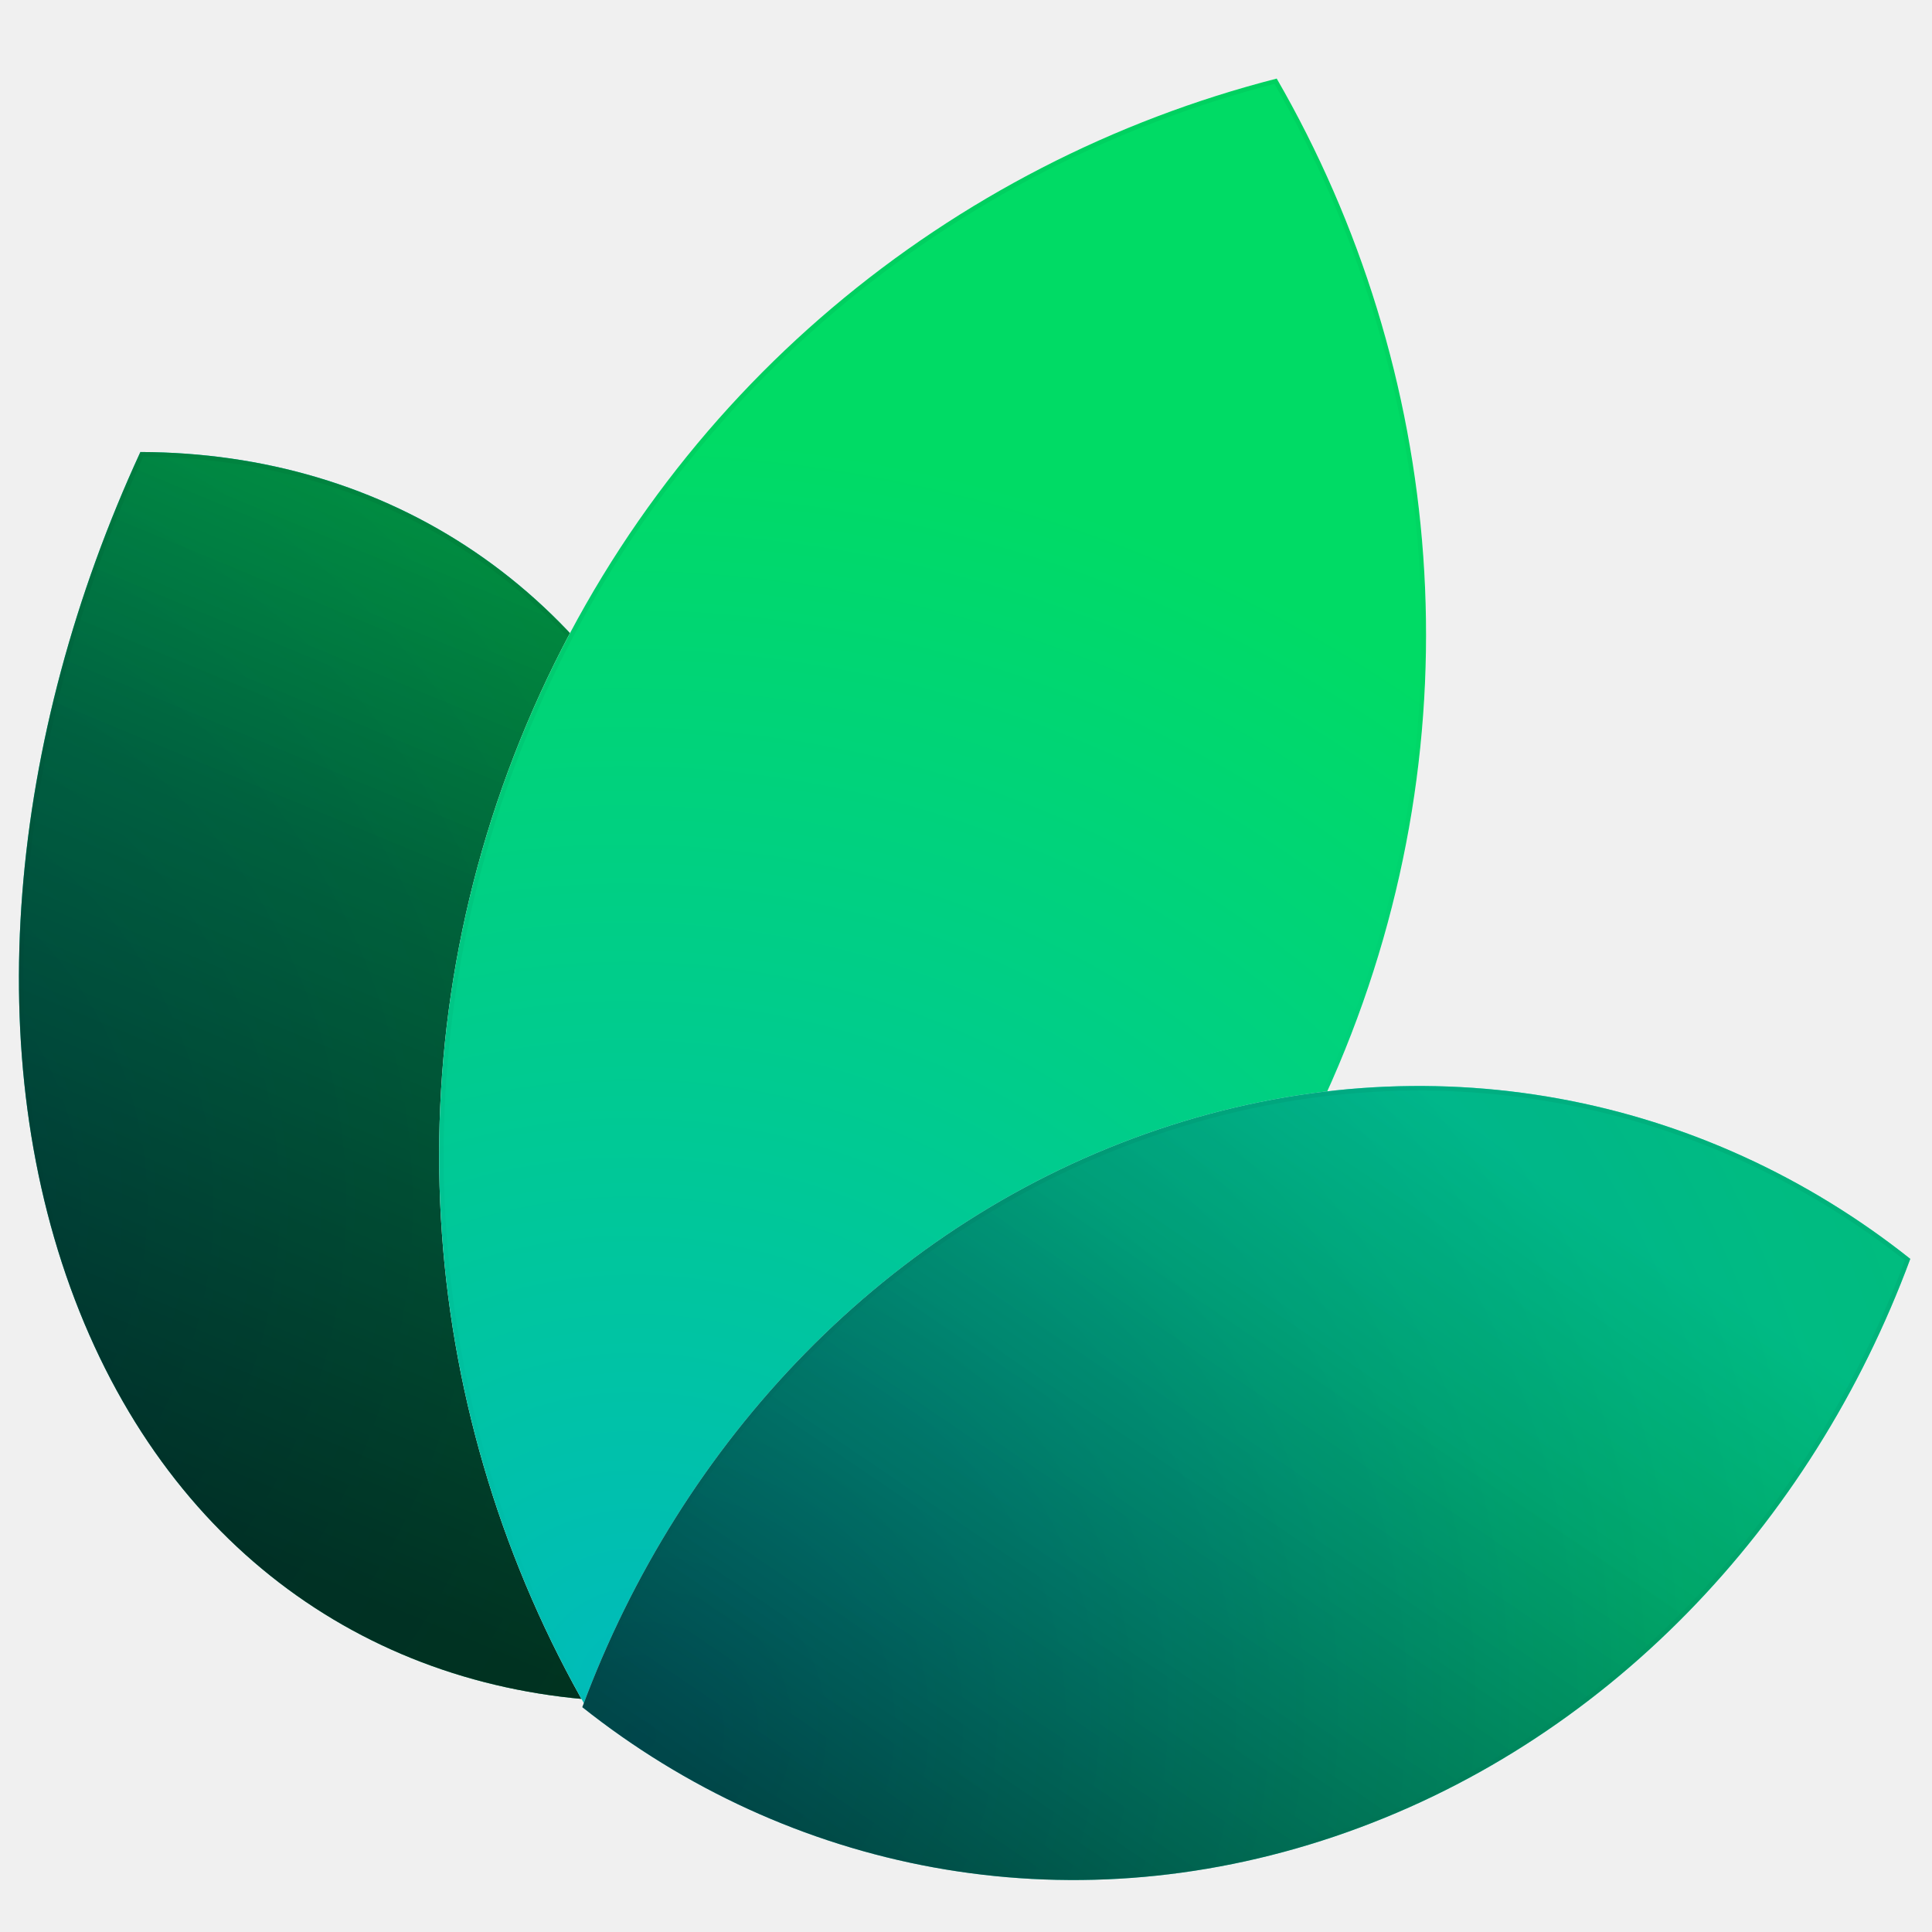
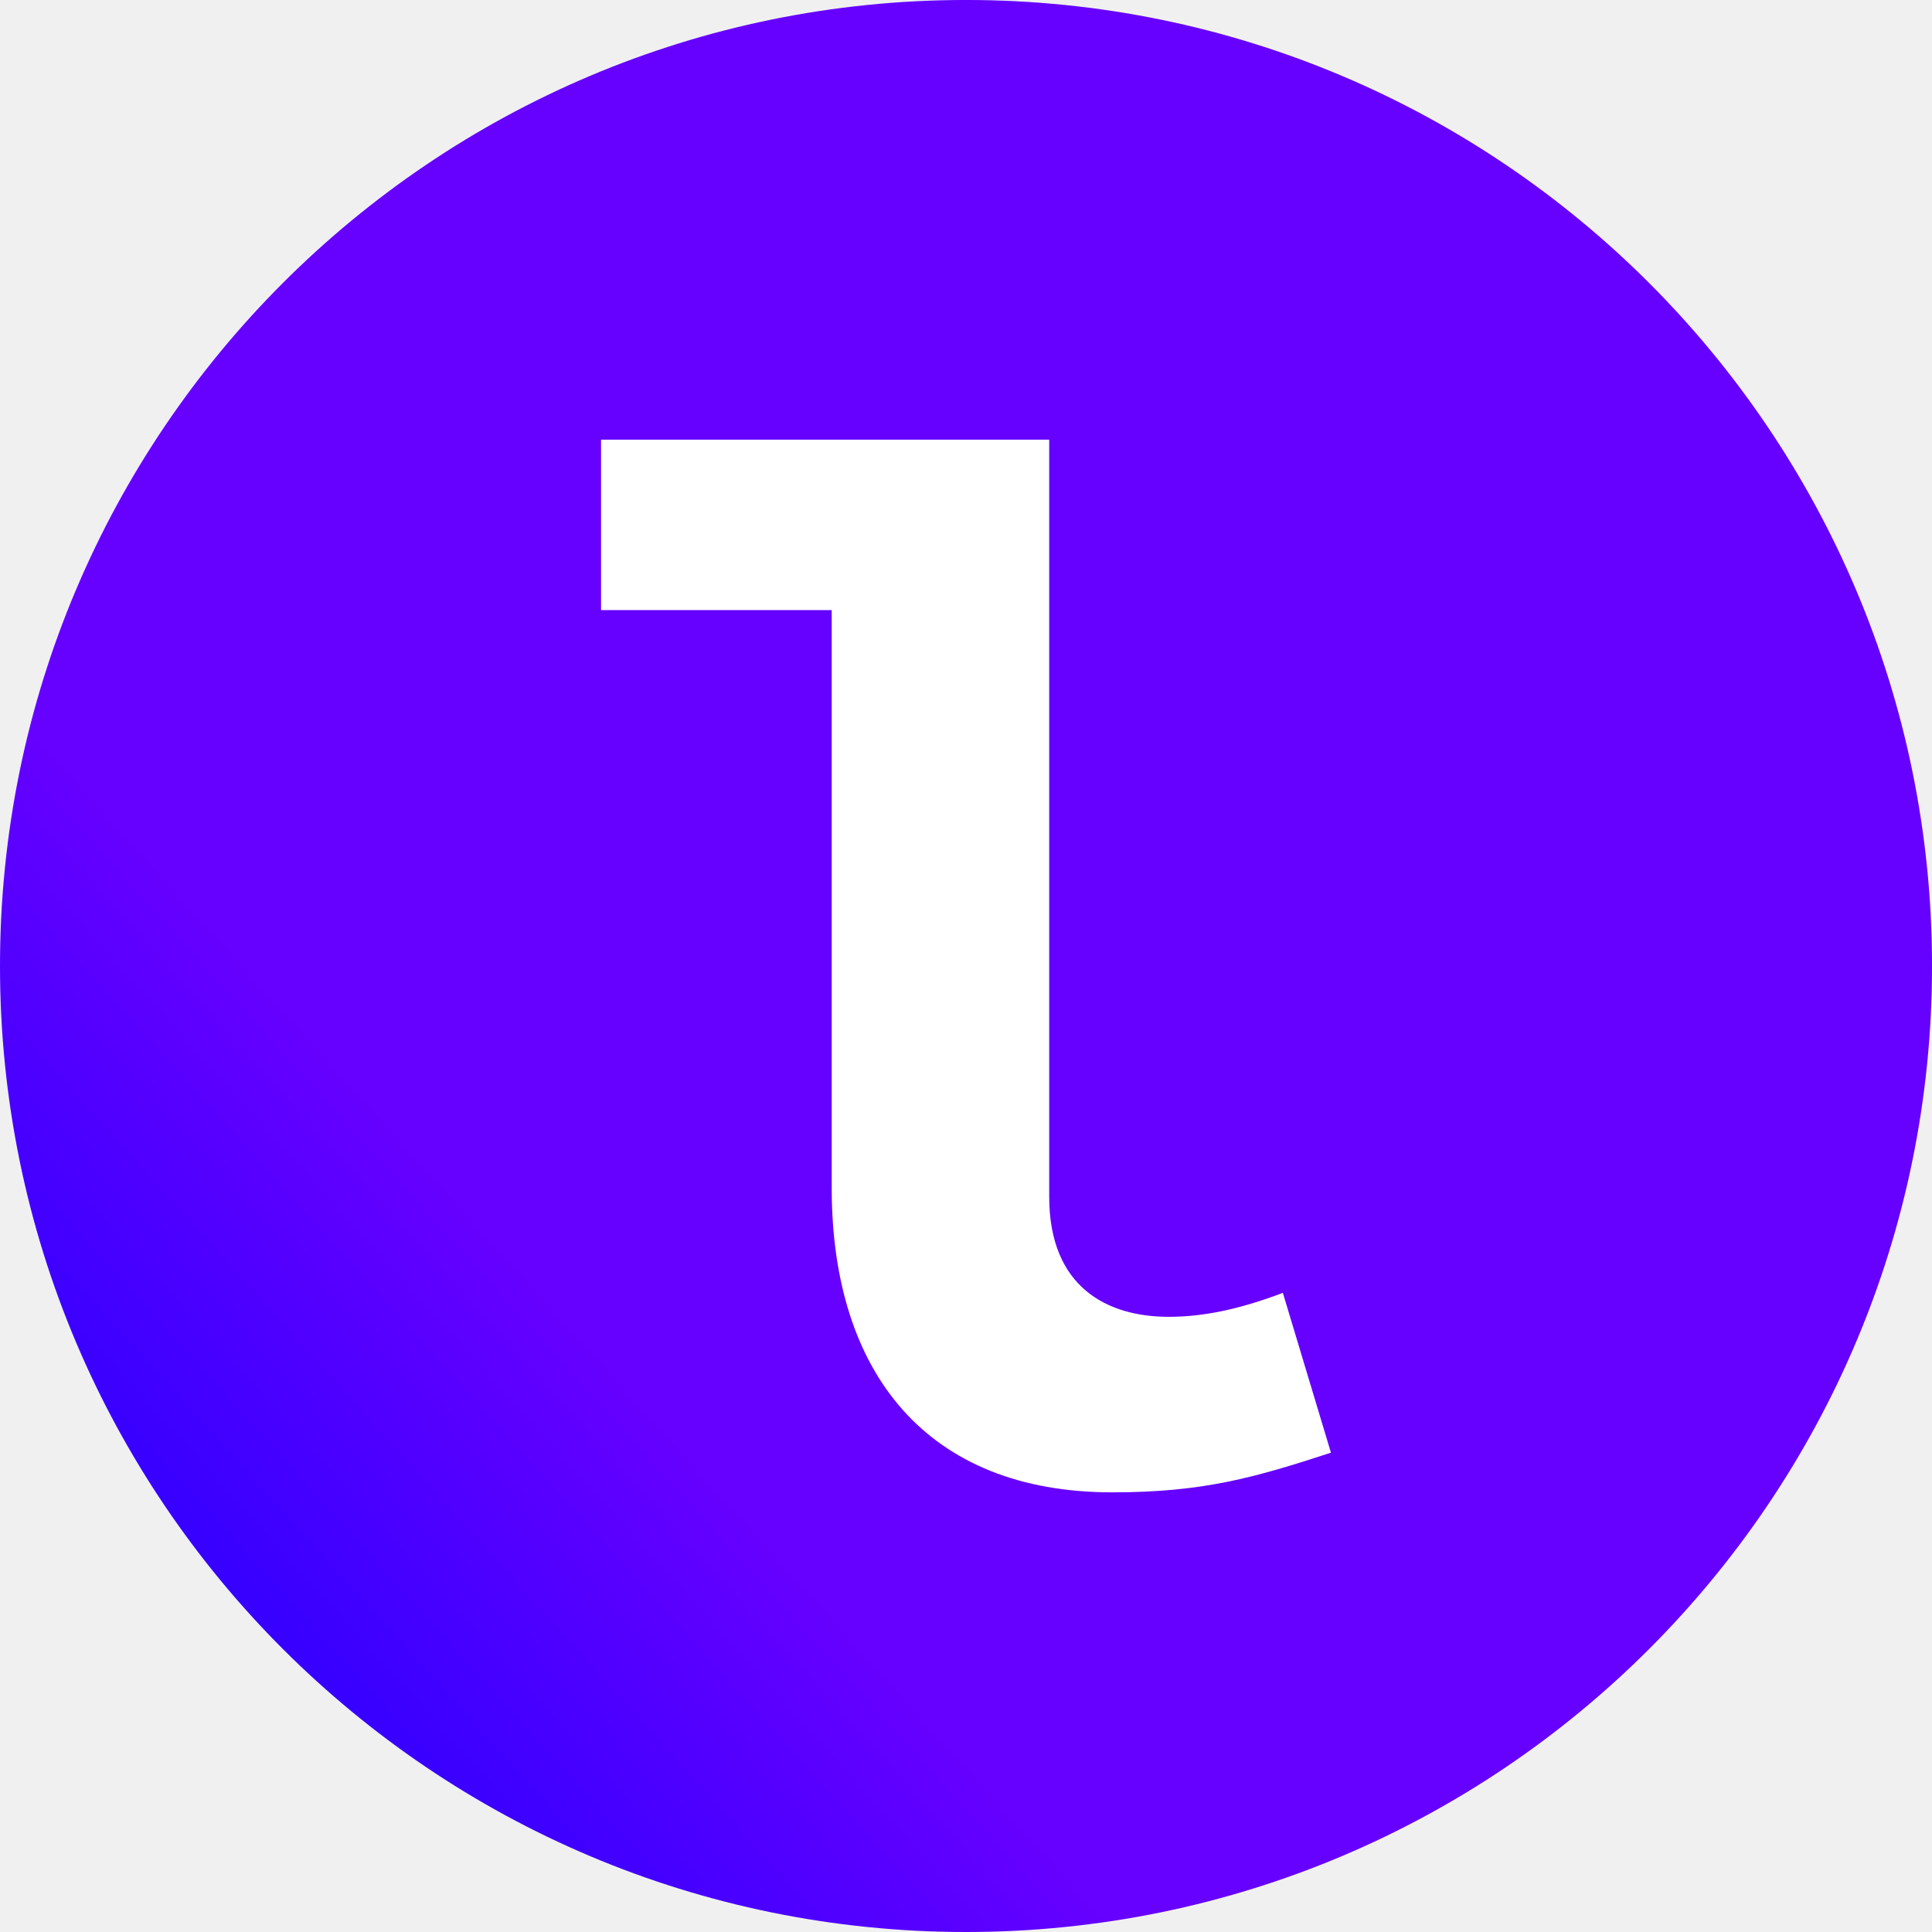
- <svg xmlns="http://www.w3.org/2000/svg" width="24" height="24" viewBox="0 0 24 24" fill="none">
-   <path d="M7.953 21.139C4.896 21.13 2.255 19.458 0.987 16.29C-0.28 13.121 0.109 9.163 1.744 5.615C4.801 5.624 7.442 7.296 8.71 10.465C9.977 13.633 9.588 17.591 7.953 21.139Z" fill="white" />
-   <path d="M7.953 21.139C4.896 21.13 2.255 19.458 0.987 16.29C-0.28 13.121 0.109 9.163 1.744 5.615C4.801 5.624 7.442 7.296 8.71 10.465C9.977 13.633 9.588 17.591 7.953 21.139Z" fill="url(#paint0_radial_101_2703)" />
-   <path d="M7.953 21.139C4.896 21.13 2.255 19.458 0.987 16.29C-0.28 13.121 0.109 9.163 1.744 5.615C4.801 5.624 7.442 7.296 8.71 10.465C9.977 13.633 9.588 17.591 7.953 21.139Z" fill="black" fill-opacity="0.5" style="mix-blend-mode:hard-light" />
-   <path d="M7.953 21.139C4.896 21.13 2.255 19.458 0.987 16.29C-0.28 13.121 0.109 9.163 1.744 5.615C4.801 5.624 7.442 7.296 8.71 10.465C9.977 13.633 9.588 17.591 7.953 21.139Z" fill="url(#paint1_linear_101_2703)" fill-opacity="0.5" style="mix-blend-mode:hard-light" />
-   <path d="M8.684 10.476C9.945 13.63 9.561 17.572 7.935 21.111C4.897 21.096 2.274 19.431 1.013 16.279C-0.248 13.124 0.136 9.182 1.762 5.643C4.8 5.659 7.423 7.324 8.684 10.476Z" stroke="url(#paint2_linear_101_2703)" stroke-opacity="0.05" stroke-width="0.056" />
-   <path d="M7.31 21.257C11.354 20.221 14.884 17.375 16.628 13.236C18.373 9.097 17.945 4.587 15.86 0.976C11.816 2.012 8.287 4.858 6.542 8.998C4.797 13.137 5.225 17.646 7.31 21.257Z" fill="white" />
-   <path d="M7.31 21.257C11.354 20.221 14.884 17.375 16.628 13.236C18.373 9.097 17.945 4.587 15.86 0.976C11.816 2.012 8.287 4.858 6.542 8.998C4.797 13.137 5.225 17.646 7.31 21.257Z" fill="url(#paint3_radial_101_2703)" />
-   <path d="M16.603 13.225C14.864 17.349 11.351 20.187 7.324 21.225C5.253 17.624 4.829 13.132 6.568 9.009C8.306 4.885 11.819 2.047 15.846 1.009C17.918 4.61 18.341 9.101 16.603 13.225Z" stroke="url(#paint4_linear_101_2703)" stroke-opacity="0.05" stroke-width="0.056" />
-   <path d="M7.234 21.207C9.789 23.237 13.21 23.951 16.577 22.814C19.944 21.677 22.506 18.945 23.73 15.638C21.175 13.608 17.754 12.894 14.387 14.031C11.02 15.168 8.458 17.901 7.234 21.207Z" fill="white" />
-   <path d="M7.234 21.207C9.789 23.237 13.21 23.951 16.577 22.814C19.944 21.677 22.506 18.945 23.73 15.638C21.175 13.608 17.754 12.894 14.387 14.031C11.02 15.168 8.458 17.901 7.234 21.207Z" fill="url(#paint5_radial_101_2703)" />
-   <path d="M7.234 21.207C9.789 23.237 13.21 23.951 16.577 22.814C19.944 21.677 22.506 18.945 23.73 15.638C21.175 13.608 17.754 12.894 14.387 14.031C11.02 15.168 8.458 17.901 7.234 21.207Z" fill="black" fill-opacity="0.2" style="mix-blend-mode:hard-light" />
-   <path d="M7.234 21.207C9.789 23.237 13.21 23.951 16.577 22.814C19.944 21.677 22.506 18.945 23.73 15.638C21.175 13.608 17.754 12.894 14.387 14.031C11.02 15.168 8.458 17.901 7.234 21.207Z" fill="url(#paint6_linear_101_2703)" fill-opacity="0.5" style="mix-blend-mode:hard-light" />
-   <path d="M16.568 22.787C13.218 23.918 9.814 23.212 7.267 21.198C8.492 17.907 11.044 15.189 14.396 14.058C17.747 12.927 21.15 13.633 23.697 15.648C22.472 18.938 19.92 21.656 16.568 22.787Z" stroke="url(#paint7_linear_101_2703)" stroke-opacity="0.05" stroke-width="0.056" />
+ <svg xmlns="http://www.w3.org/2000/svg" width="552" height="552" viewBox="0 0 552 552" fill="none">
+   <g clip-path="url(#clip0_111_1606)">
+     <path d="M275.995 -0.004C123.573 -0.004 0 123.568 0 276.005C0 428.427 123.573 552 275.995 552C428.432 552 552.005 428.427 552.005 276.005C552.005 123.568 428.432 -0.004 275.995 -0.004Z" fill="url(#paint0_linear_111_1606)" />
+     <mask id="mask0_111_1606" style="mask-type:luminance" maskUnits="userSpaceOnUse" x="0" y="0" width="552" height="552">
+       <path d="M0 0.003H551.998V552H0V0.003Z" fill="white" />
+     </mask>
+     <g mask="url(#mask0_111_1606)">
+       <path d="M237.63 339.404V174.314H171.725V125.621H299.774V341.94C299.774 367.835 316.433 376.235 333.898 376.235C343.589 376.235 353.824 374.191 366.529 369.387L380.271 415.052C358.532 422.154 343.813 426.384 317.769 426.384C265.039 426.384 237.63 392.521 237.63 339.404Z" fill="white" />
+     </g>
+   </g>
  <defs>
-     <radialGradient id="paint0_radial_101_2703" cx="0" cy="0" r="1" gradientUnits="userSpaceOnUse" gradientTransform="translate(-3.00503 15.023) rotate(-10.029) scale(17.9572 17.784)">
-       <stop stop-color="#00B0BB" />
-       <stop offset="1" stop-color="#00DB65" />
-     </radialGradient>
-     <linearGradient id="paint1_linear_101_2703" x1="7.39" y1="4.813" x2="1.63" y2="18.689" gradientUnits="userSpaceOnUse">
-       <stop stop-color="#18E299" />
-       <stop offset="1" />
+     <linearGradient id="paint0_linear_111_1606" x1="-32.695" y1="554.821" x2="274.932" y2="276.964" gradientUnits="userSpaceOnUse">
+       <stop stop-color="#0000FF" />
+       <stop offset="5.1e-07" stop-color="#0000FF" />
+       <stop offset="0.636" stop-color="#6600FF" />
+       <stop offset="1" stop-color="#6600FF" />
+       <stop offset="1" stop-color="#6600FF" />
    </linearGradient>
-     <linearGradient id="paint2_linear_101_2703" x1="7.948" y1="8.016" x2="1.761" y2="18.746" gradientUnits="userSpaceOnUse">
-       <stop />
-       <stop offset="1" stop-opacity="0" />
-     </linearGradient>
-     <radialGradient id="paint3_radial_101_2703" cx="0" cy="0" r="1" gradientUnits="userSpaceOnUse" gradientTransform="translate(8.11404 20.8822) rotate(-75.7542) scale(21.6246 23.7772)">
-       <stop stop-color="#00BBBB" />
-       <stop offset="0.713" stop-color="#00DB65" />
-     </radialGradient>
-     <linearGradient id="paint4_linear_101_2703" x1="7.602" y1="5.871" x2="15.556" y2="16.372" gradientUnits="userSpaceOnUse">
-       <stop />
-       <stop offset="1" stop-opacity="0" />
-     </linearGradient>
-     <radialGradient id="paint5_radial_101_2703" cx="0" cy="0" r="1" gradientUnits="userSpaceOnUse" gradientTransform="translate(7.84537 21.5181) rotate(-20.3525) scale(18.5603 17.32)">
-       <stop stop-color="#00B0BB" />
-       <stop offset="1" stop-color="#00DB65" />
-     </radialGradient>
-     <linearGradient id="paint6_linear_101_2703" x1="16.808" y1="13.007" x2="10.041" y2="22.994" gradientUnits="userSpaceOnUse">
-       <stop stop-color="#00B1BC" />
-       <stop offset="1" />
-     </linearGradient>
-     <linearGradient id="paint7_linear_101_2703" x1="16.808" y1="13.007" x2="14.169" y2="23.841" gradientUnits="userSpaceOnUse">
-       <stop />
-       <stop offset="1" stop-opacity="0" />
-     </linearGradient>
+     <clipPath id="clip0_111_1606">
+       <rect width="552" height="552" fill="white" />
+     </clipPath>
  </defs>
</svg>
